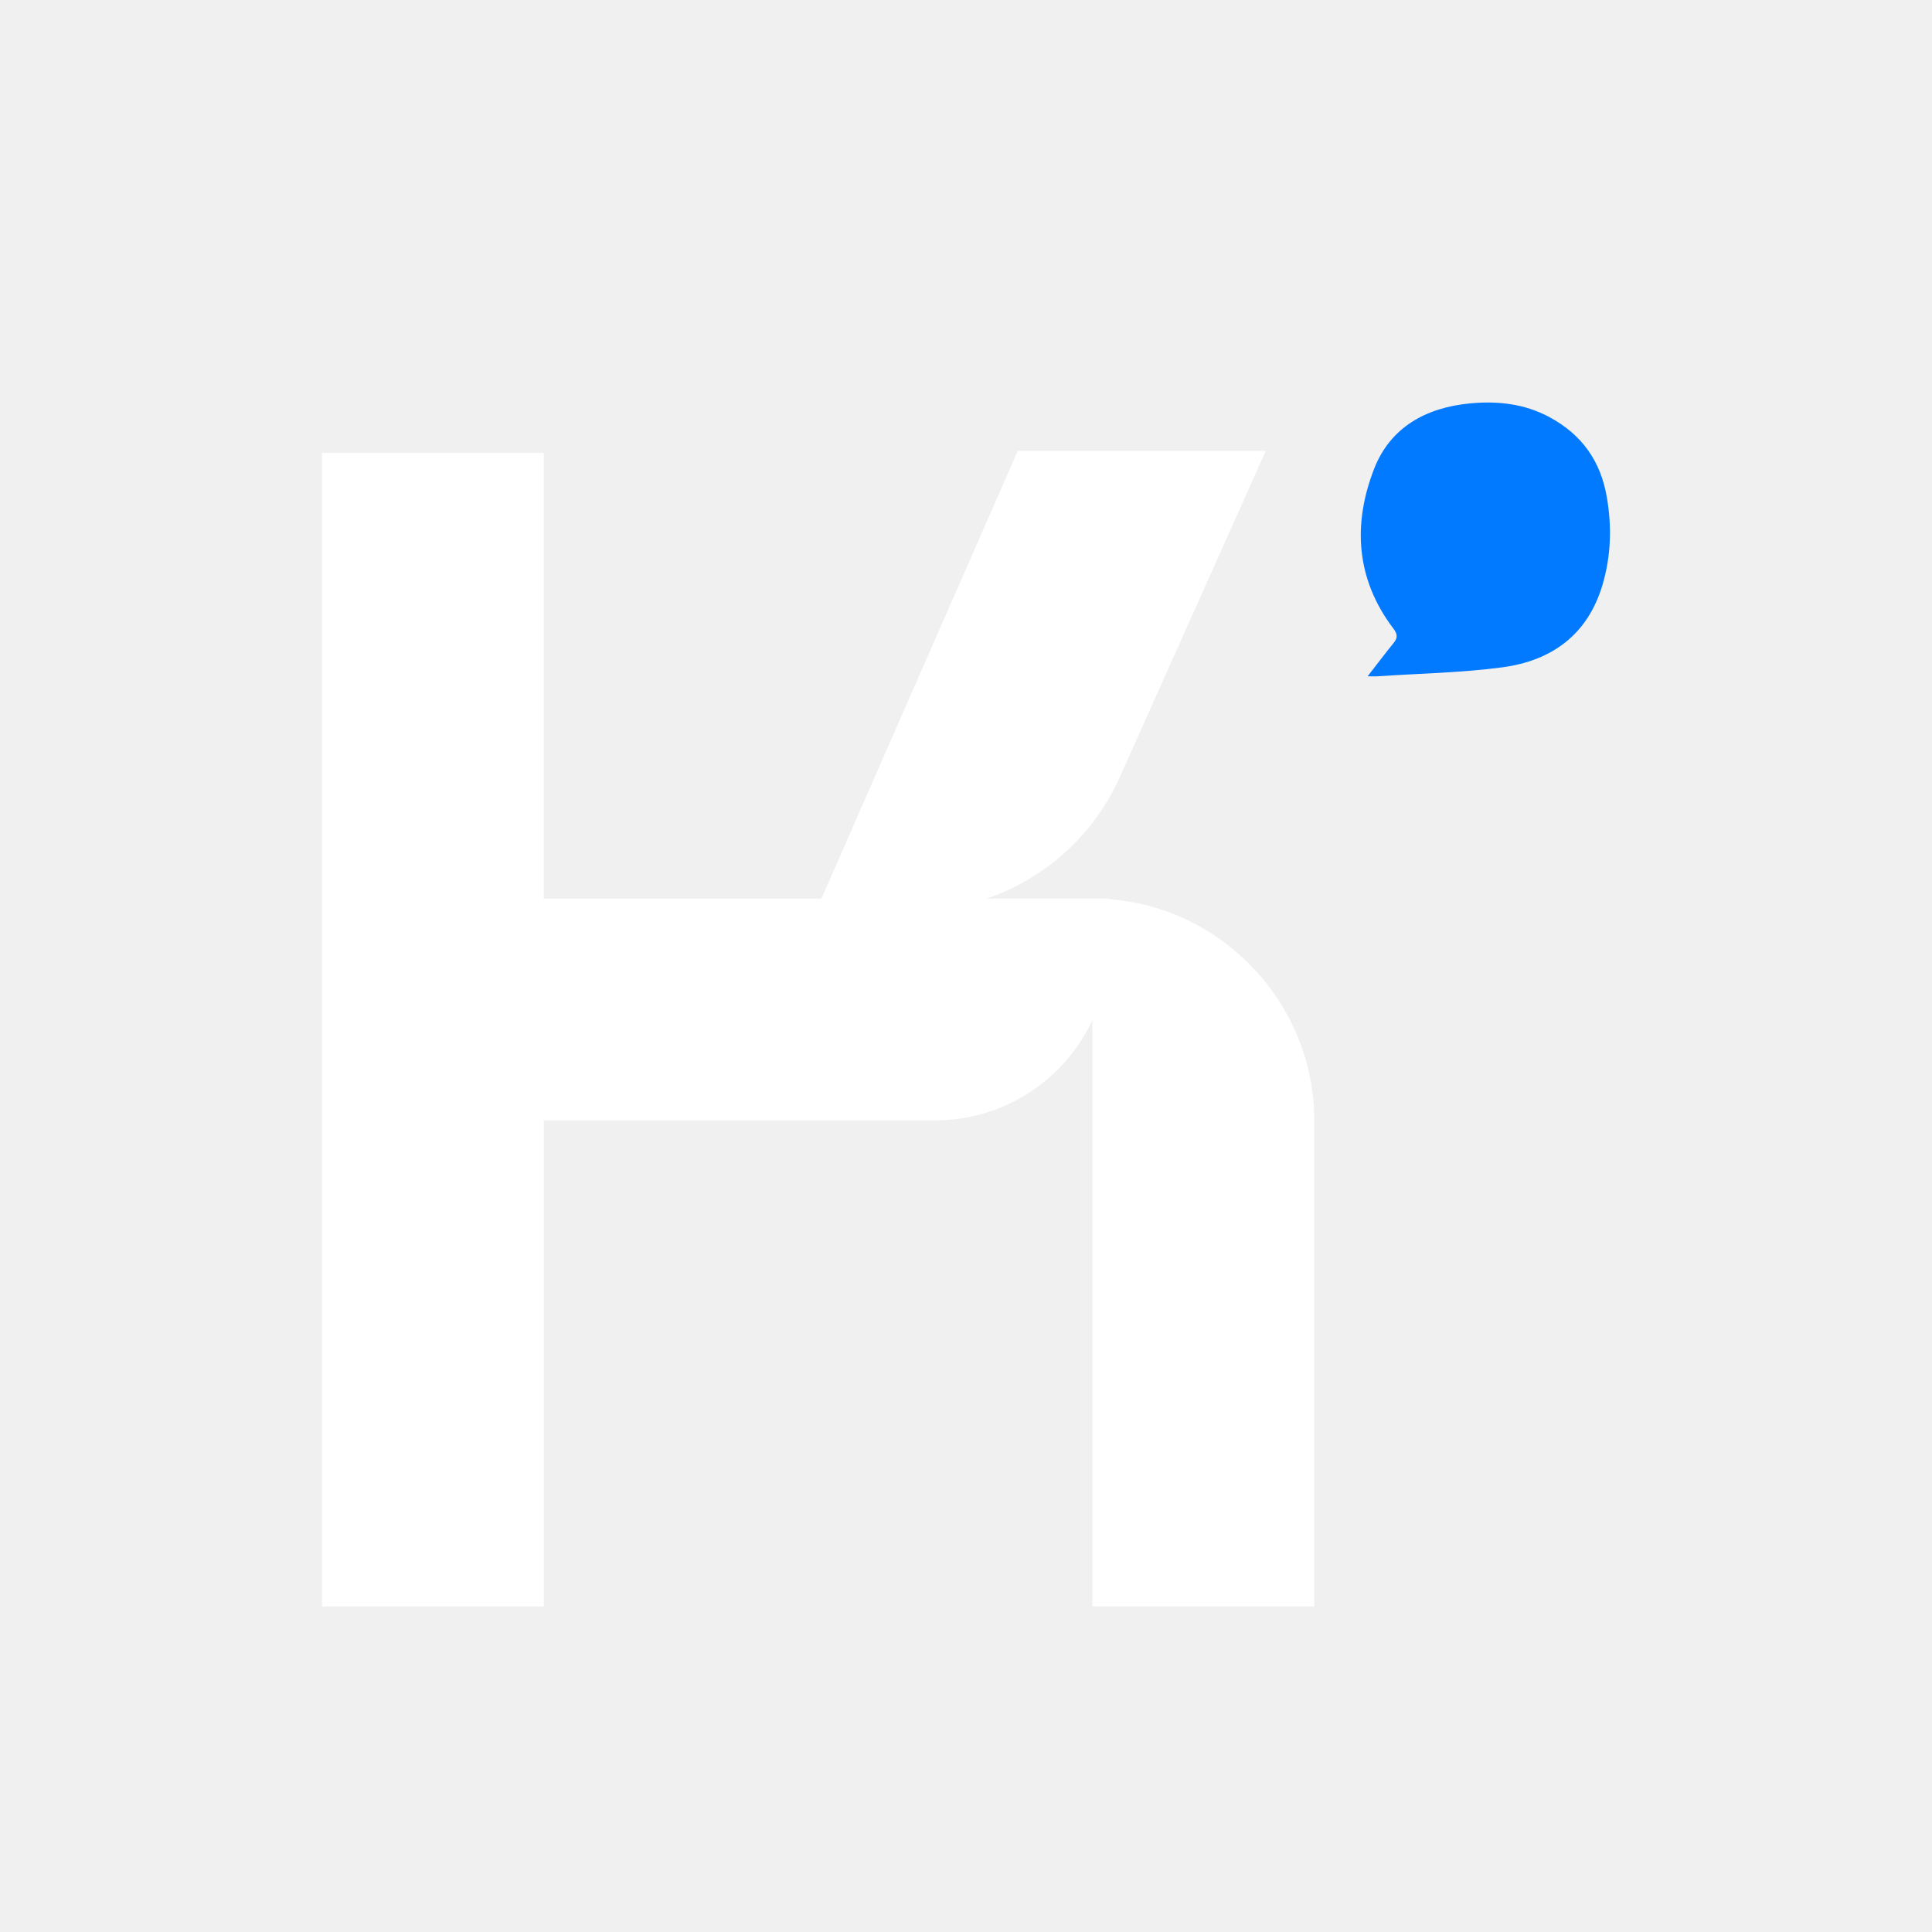
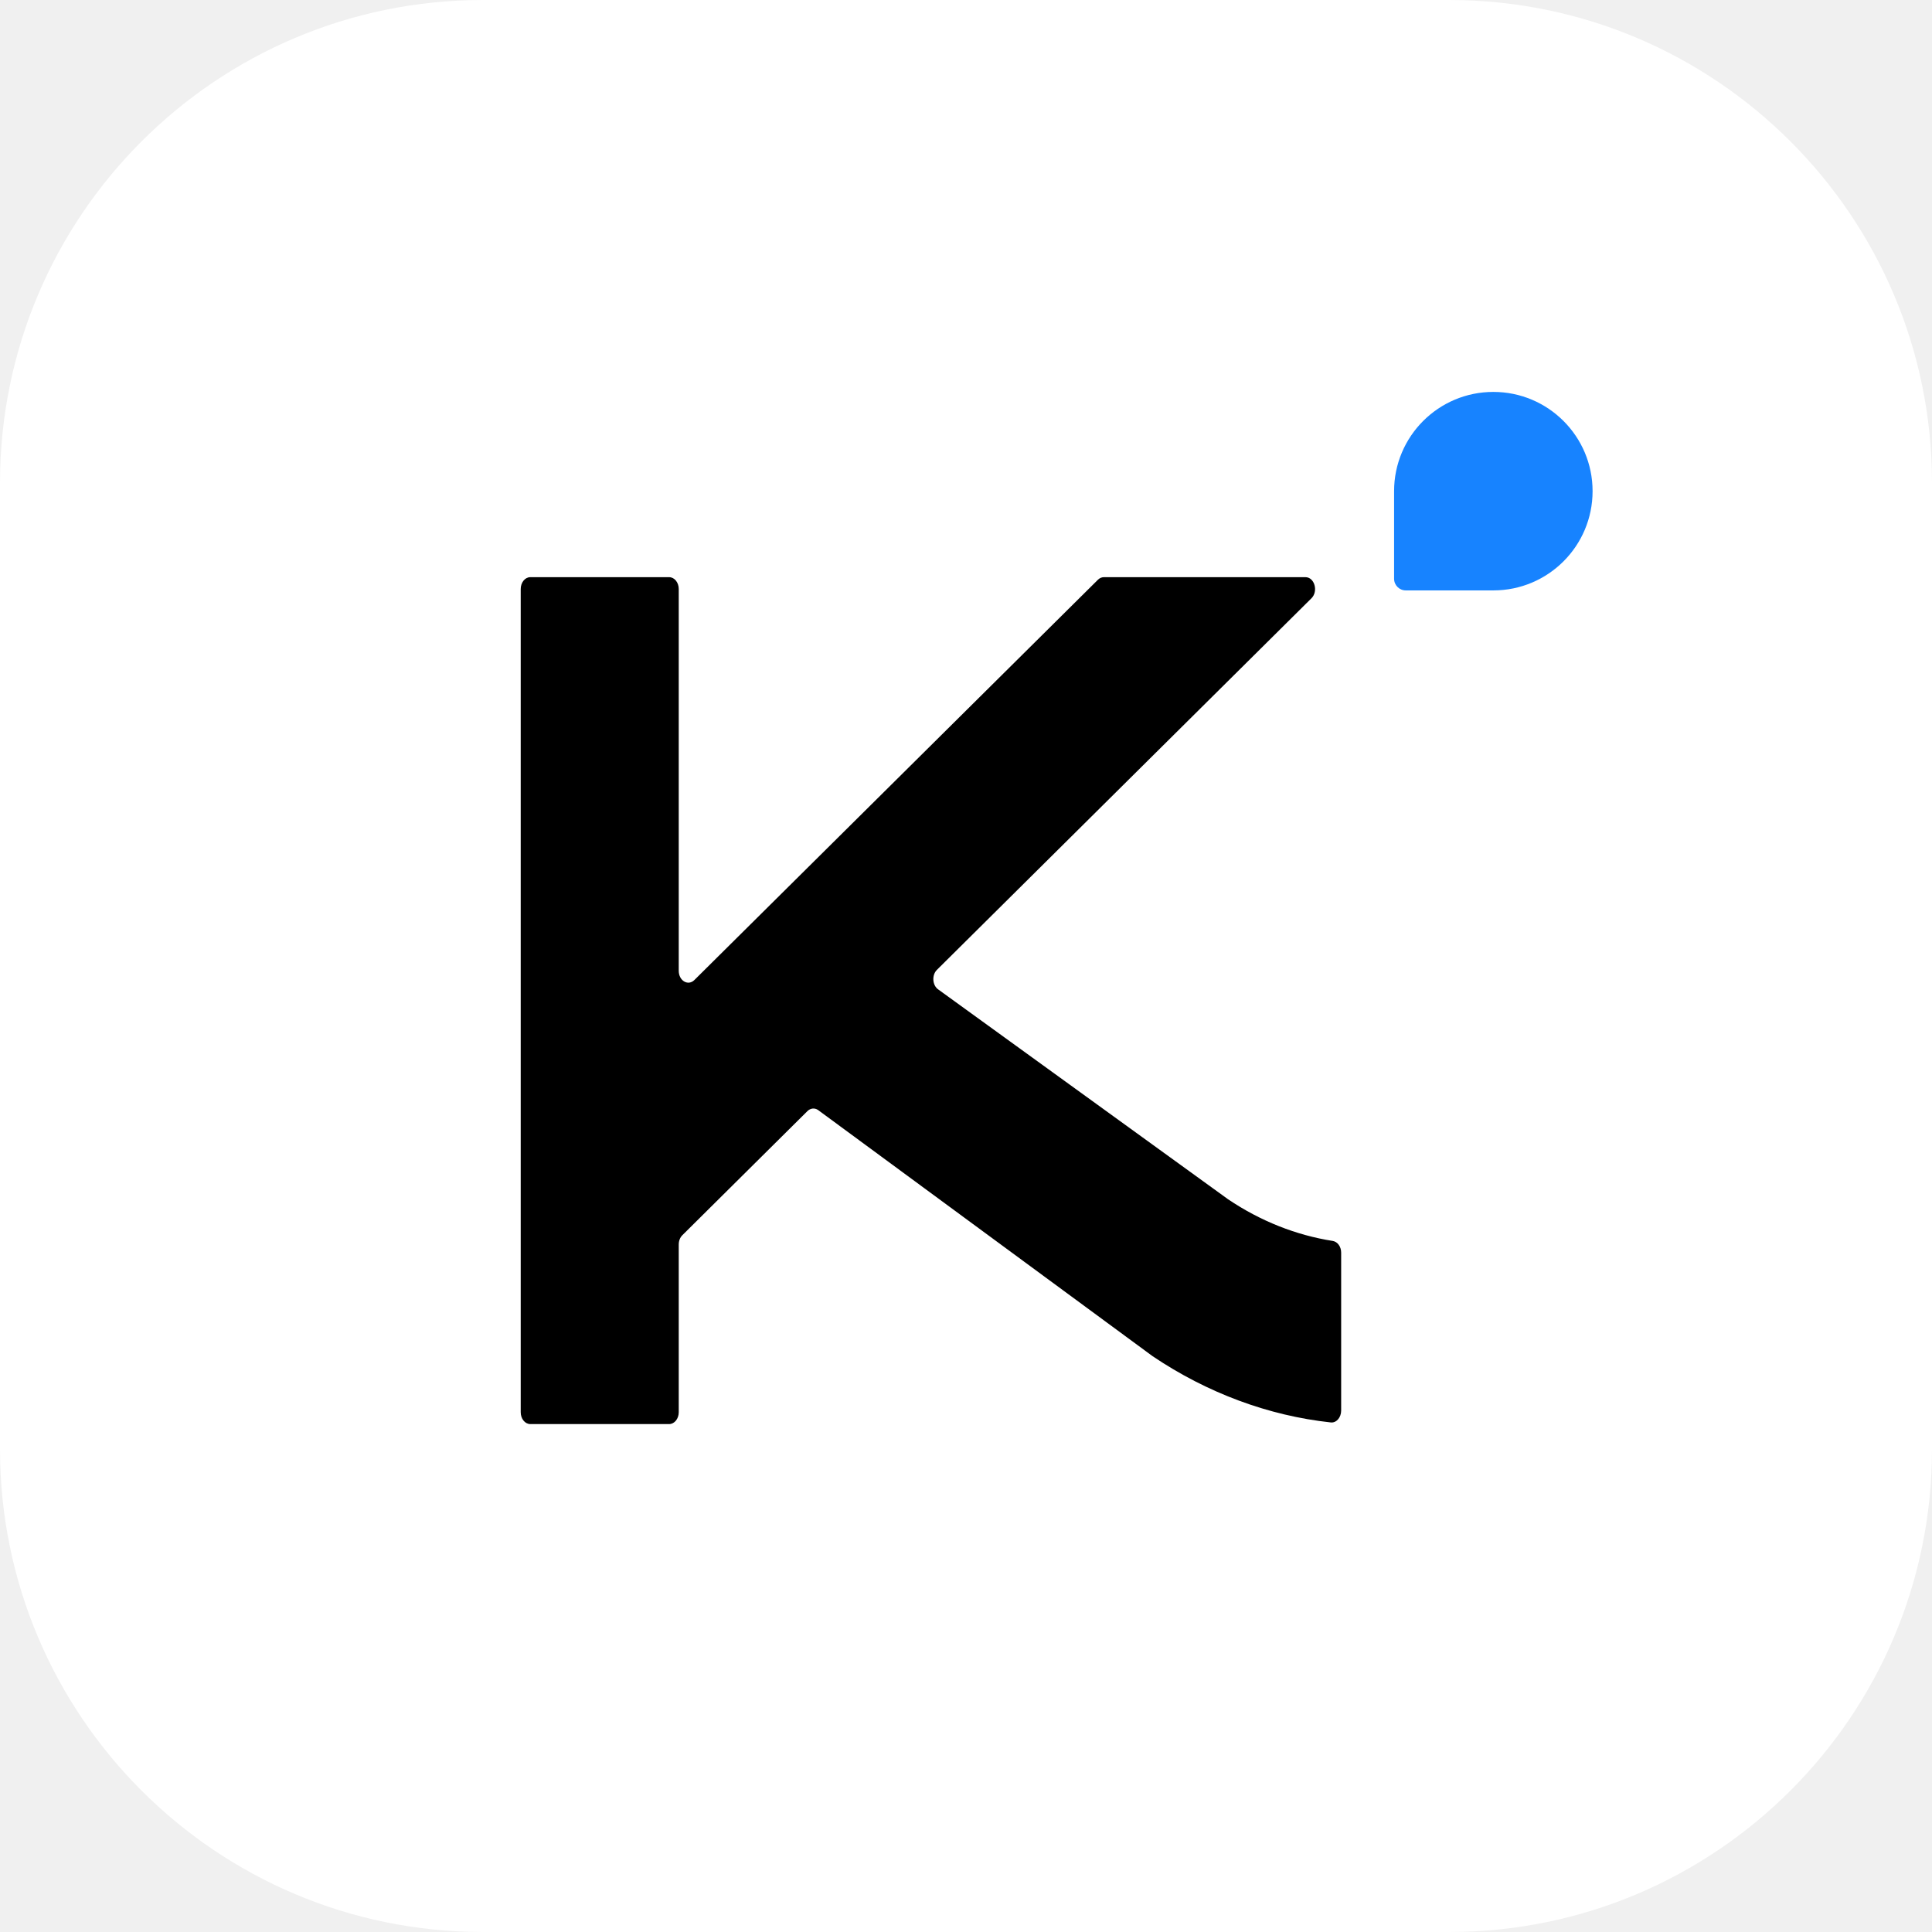
<svg xmlns="http://www.w3.org/2000/svg" width="24" height="24" viewBox="0 0 24 24" fill="none">
-   <path fill-rule="evenodd" clip-rule="evenodd" d="M16.989 8.401C17.105 8.253 17.206 8.117 17.314 7.985C17.364 7.923 17.36 7.876 17.311 7.811C16.845 7.198 16.801 6.517 17.069 5.826C17.271 5.306 17.716 5.063 18.261 5.011C18.601 4.979 18.934 5.014 19.243 5.179C19.649 5.396 19.886 5.727 19.962 6.184C20.024 6.549 20.012 6.905 19.909 7.258C19.726 7.884 19.277 8.208 18.661 8.29C18.149 8.358 17.631 8.366 17.115 8.401C17.076 8.404 17.035 8.401 16.989 8.401Z" fill="#027AFF" />
-   <path fill-rule="evenodd" clip-rule="evenodd" d="M15.724 5.601H12.643L10.204 11.163H6.755V5.625H4V19.956H6.756V13.918H11.616C12.453 13.918 13.217 13.431 13.57 12.672V19.956H16.326V13.918C16.326 12.482 15.203 11.274 13.77 11.169V11.162H12.257C12.622 11.038 12.957 10.839 13.241 10.58C13.526 10.32 13.754 10.004 13.911 9.653L15.724 5.601Z" fill="white" />
+   <g transform="scale(0.1333333)">
+     <rect width="180" height="180" rx="45" fill="white" />
+     <path d="M139.13 36.514C144.237 36.514 148.377 40.653 148.377 45.76C148.377 50.867 144.237 55.007 139.13 55.007L130.971 55.007C130.371 55.007 129.884 54.52 129.884 53.919L129.884 45.76C129.884 40.653 134.023 36.514 139.13 36.514Z" fill="#1783FF" />
+     <path d="M87.291 90.359L122.186 55.739C122.842 55.086 122.473 53.774 121.625 53.774H102.849C102.645 53.774 102.447 53.857 102.288 54.017L64.69 91.31C64.103 91.886 63.237 91.372 63.237 90.449V54.878C63.237 54.267 62.835 53.774 62.344 53.774H49.406C48.915 53.774 48.514 54.267 48.514 54.878V131.574C48.514 132.185 48.915 132.678 49.406 132.678H62.344C62.835 132.678 63.237 132.185 63.237 131.574V115.947C63.237 115.614 63.358 115.295 63.568 115.087L75.225 103.521C75.506 103.243 75.895 103.202 76.207 103.41L107.387 126.354C112.492 129.79 118.196 131.9 123.99 132.525C124.506 132.581 124.952 132.067 124.952 131.421V116.704C124.952 116.142 124.614 115.684 124.162 115.614C120.752 115.08 117.425 113.761 114.417 111.734L87.424 92.192C86.864 91.817 86.793 90.852 87.291 90.359Z" fill="black" />
+   </g>
</svg>
